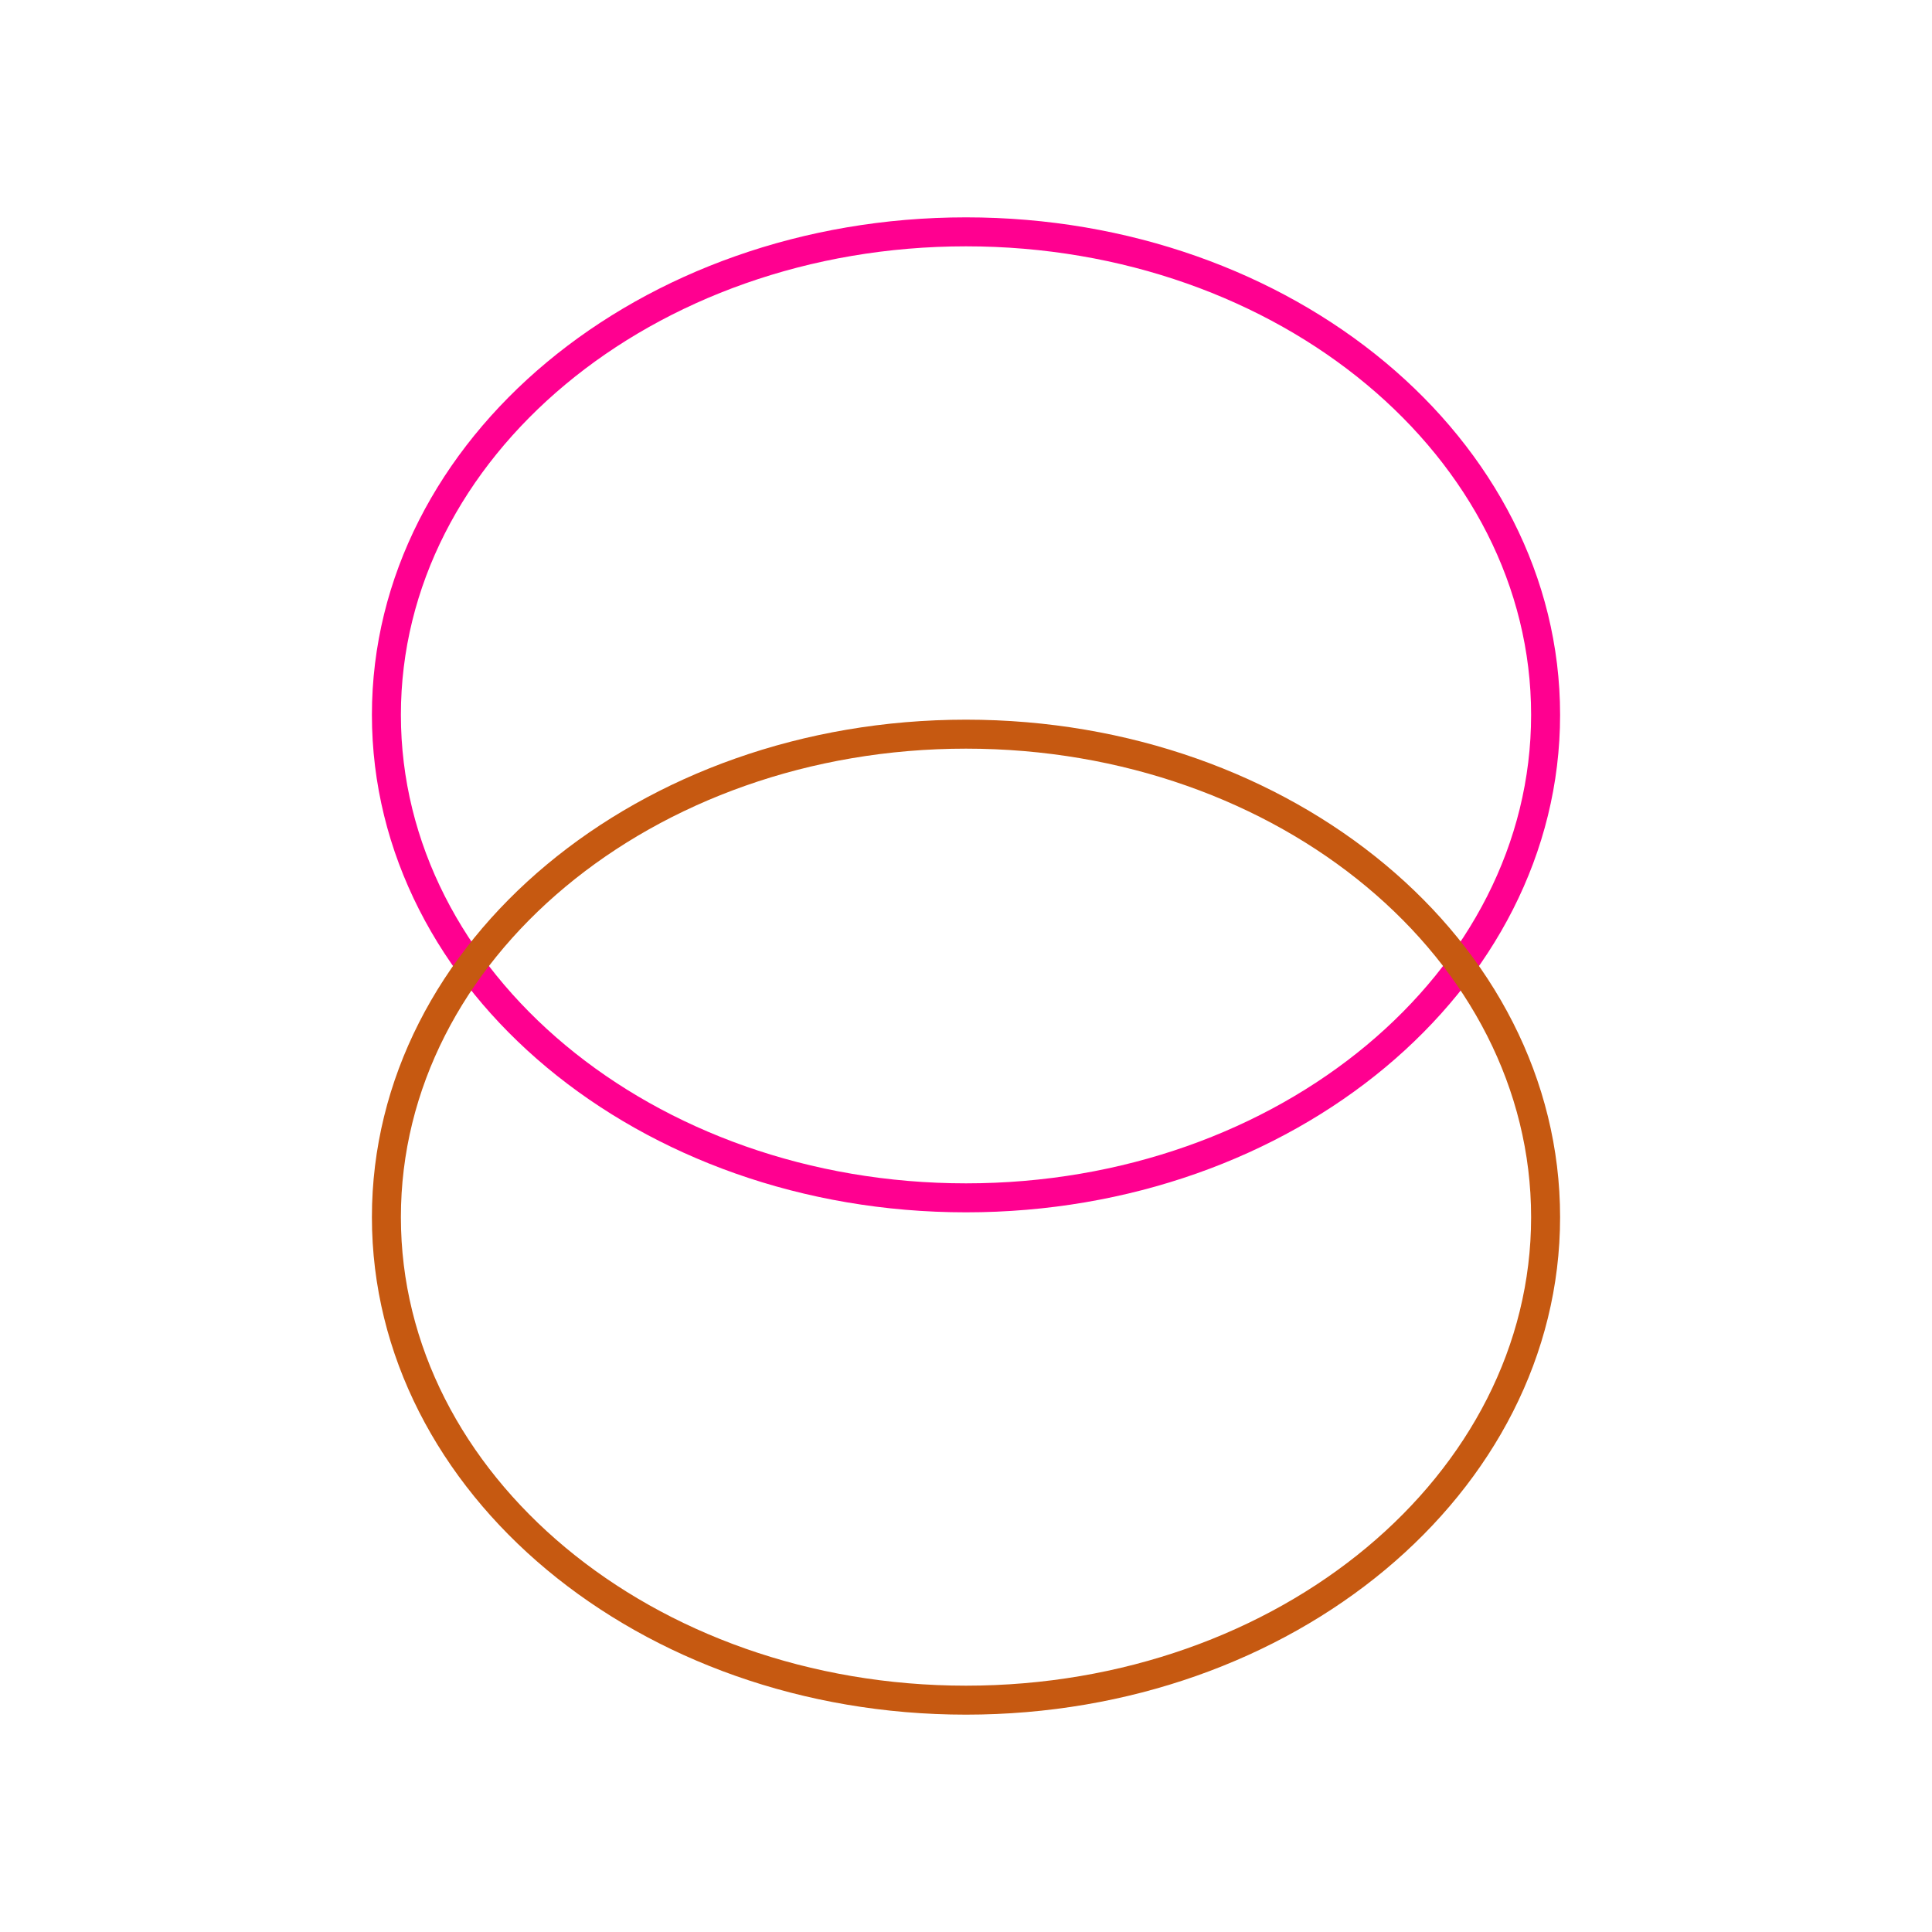
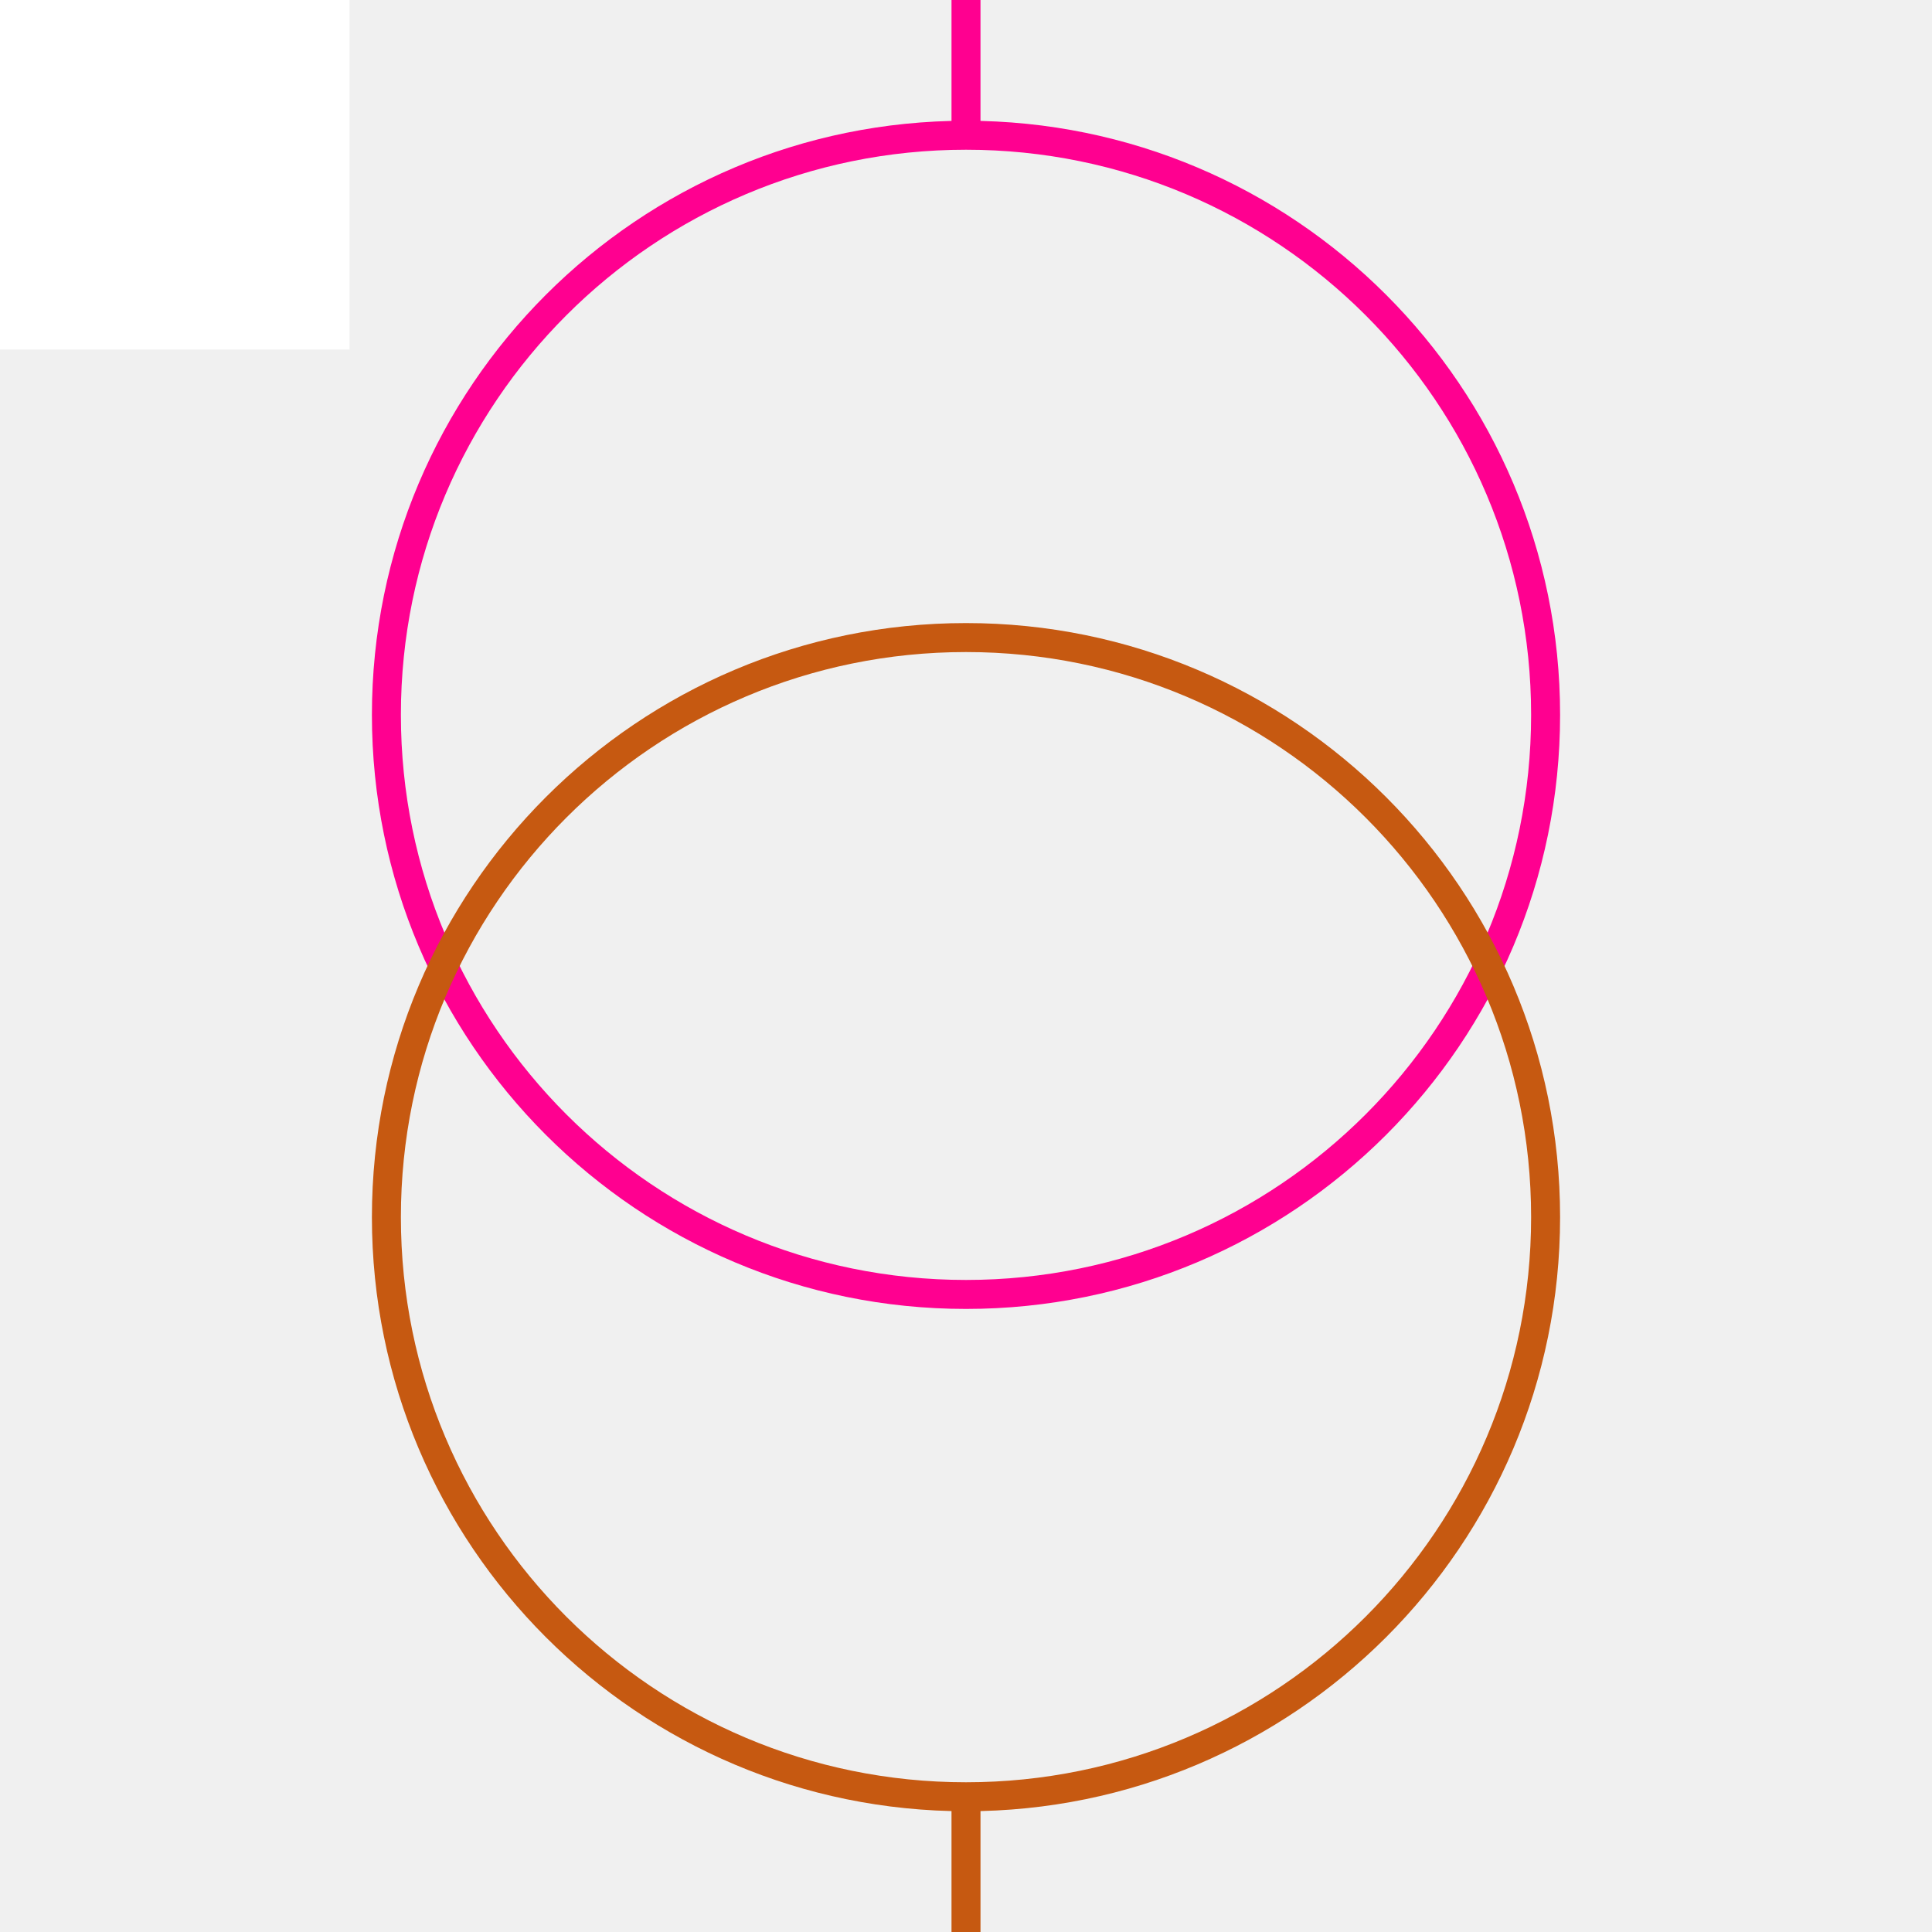
<svg xmlns="http://www.w3.org/2000/svg" width="100" height="100">
  <g>
-     <rect x="-1" y="-1" width="102" height="102" id="canvas_background" fill="#fff" />
-     <g id="canvasGrid" display="none">
-       <rect id="svg_2" width="100%" height="100%" x="0" y="0" stroke-width="0" fill="url(#gridpattern)" />
+     <rect fill="#fff" id="canvas_background" height="19.094" width="19.094" y="-1" x="-1" />
+     <g display="none" id="canvasGrid">
+       <rect fill="url(#gridpattern)" stroke-width="0" y="0" x="0" height="100%" width="100%" id="svg_2" />
    </g>
  </g>
  <g>
-     <rect fill="#fff" stroke="#000" stroke-width="1.5" x="548" y="166.453" width="2" height="1" id="svg_1" />
-     <ellipse ry="25" rx="30" id="svg_5" cy="37" cx="50" stroke-width="1.5" stroke="#ff0090" fill="none" />
-     <ellipse ry="25" rx="30" id="svg_8" cy="63" cx="50" stroke-width="1.5" stroke="#c65911" fill="none" />
+     <ellipse fill="none" stroke="#ff0090" stroke-width="1.5" cx="50" cy="37" id="svg_5" rx="30" ry="30" />
+     <ellipse fill="none" stroke="#c65911" stroke-width="1.5" cx="50" cy="63" id="svg_8" rx="30" ry="30" />
+     <line stroke="#ff0090" id="svg_3" y2="7" x2="50" y1="0" x1="50" stroke-width="1.5" fill="none" />
+     <line stroke="#c65911" id="svg_6" y2="100" x2="50" y1="93" x1="50" stroke-width="1.5" fill="none" />
  </g>
</svg>
